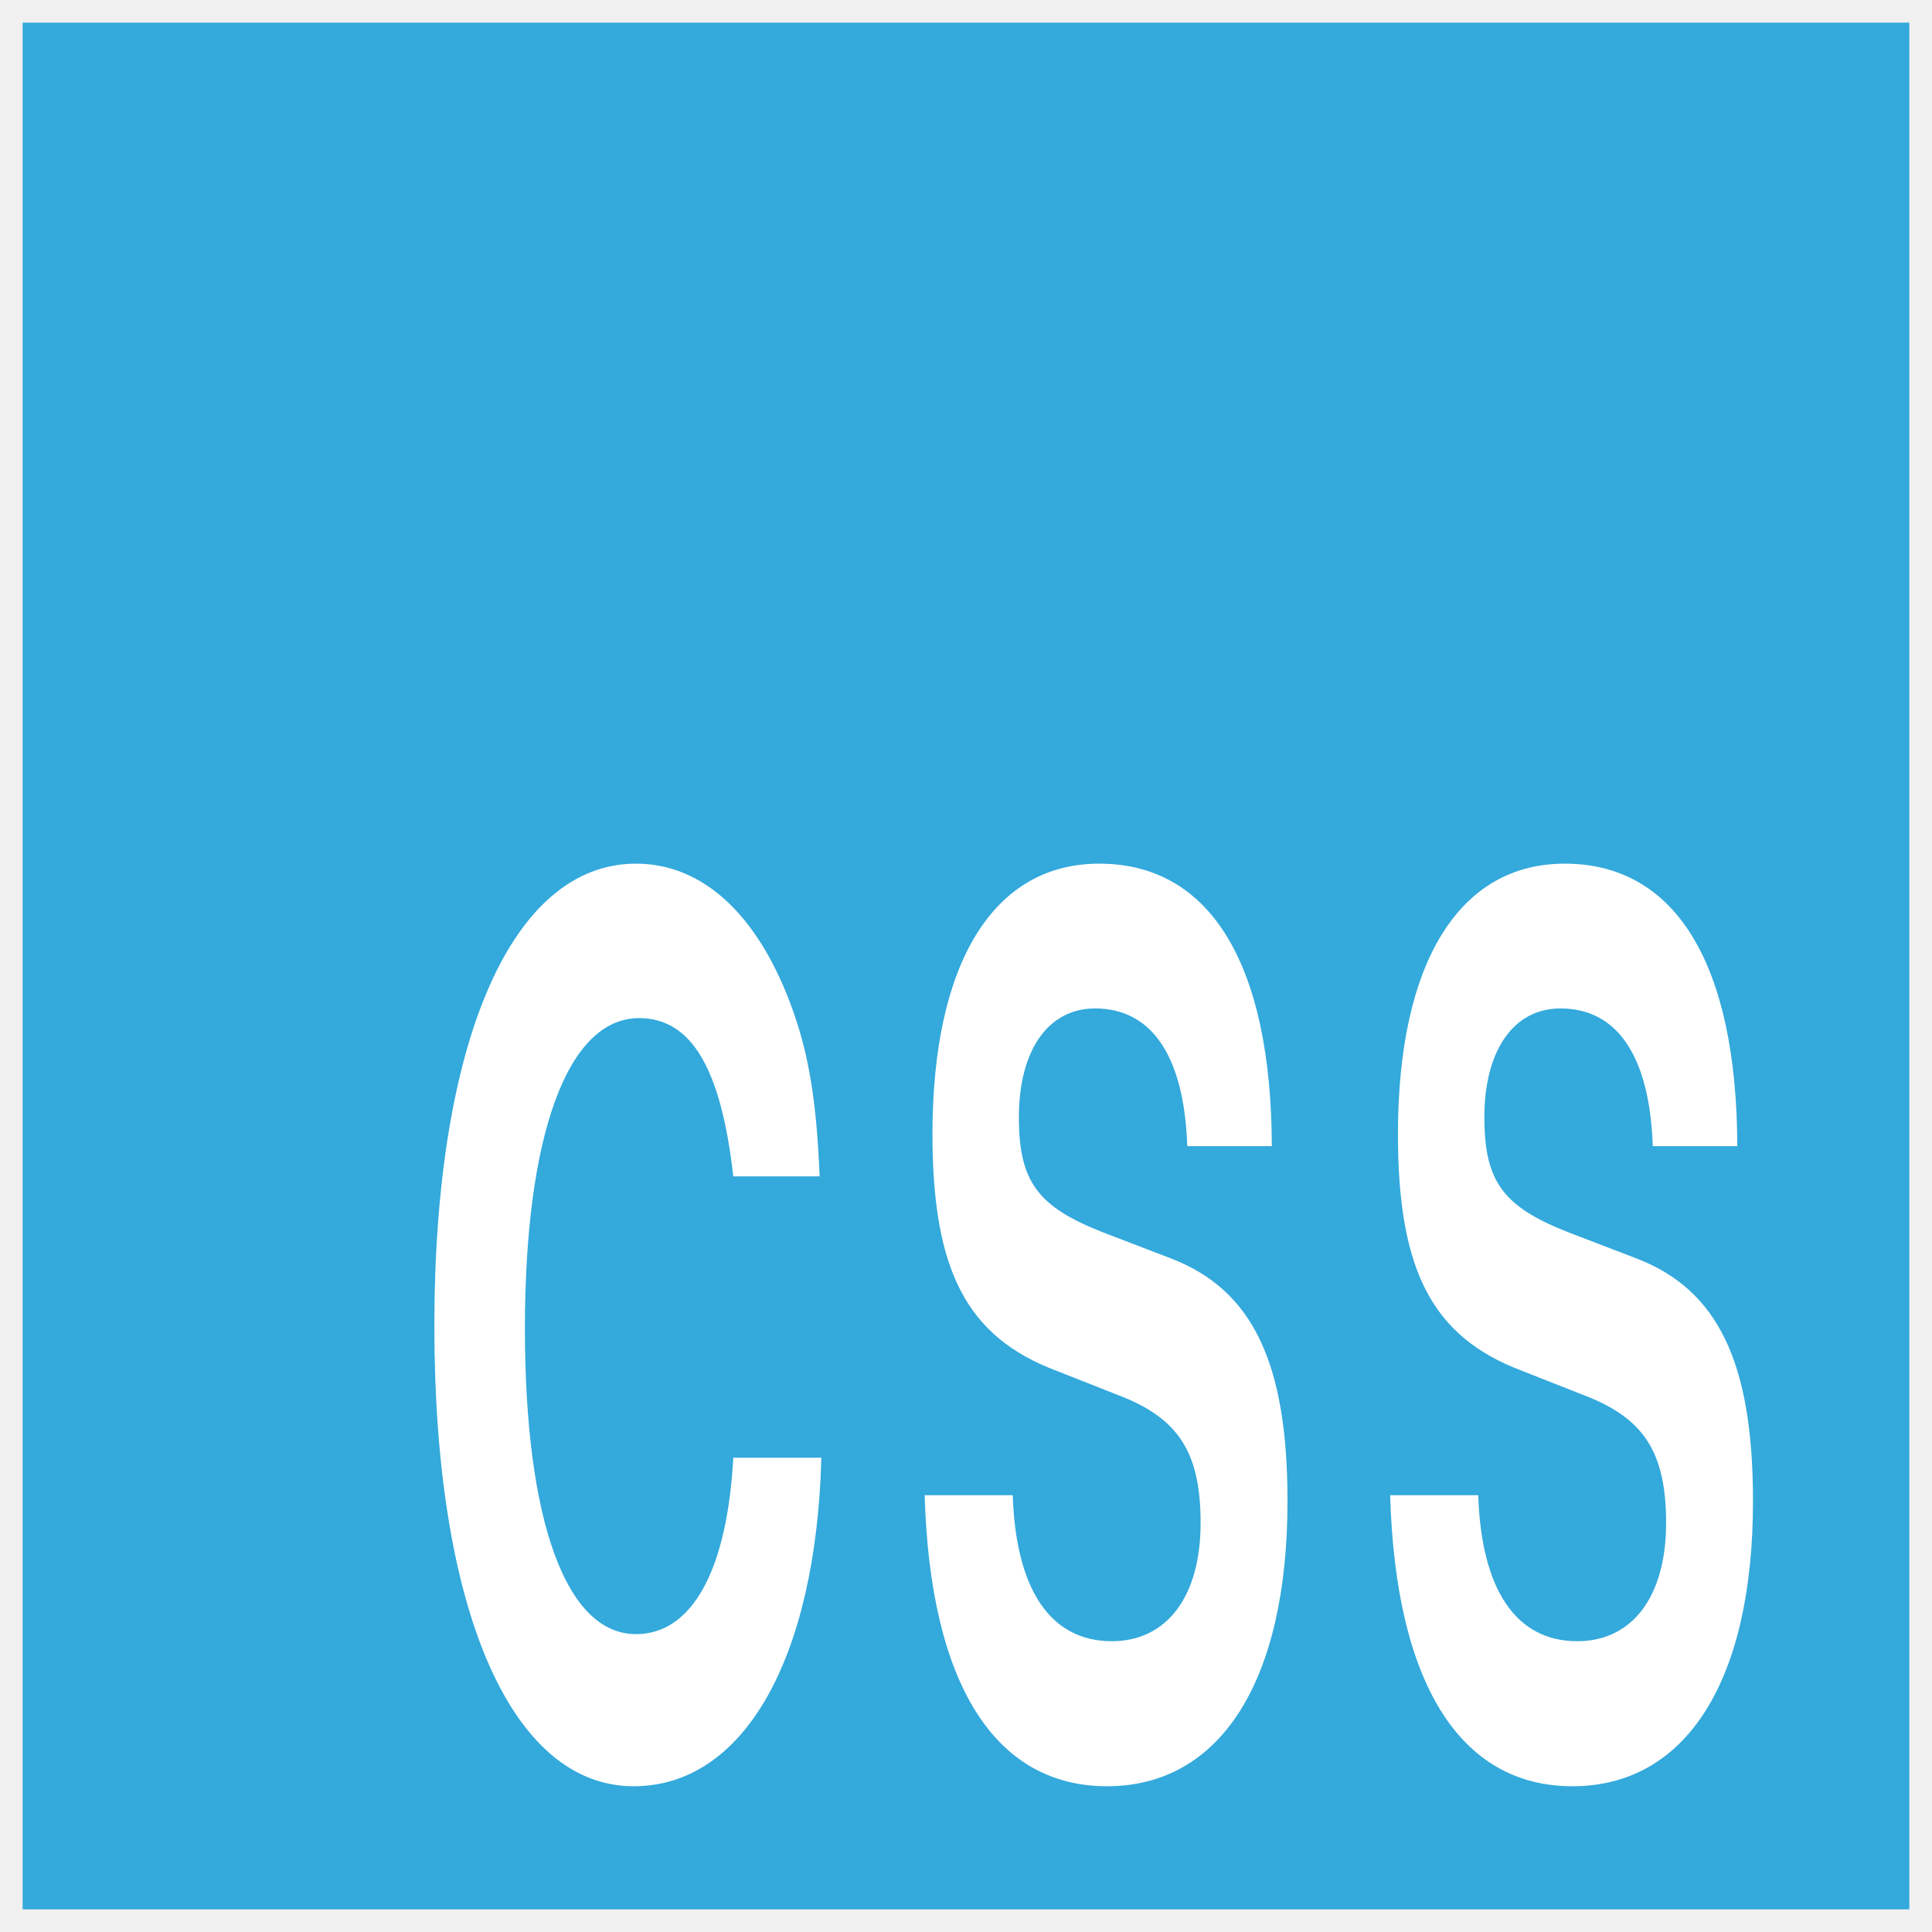
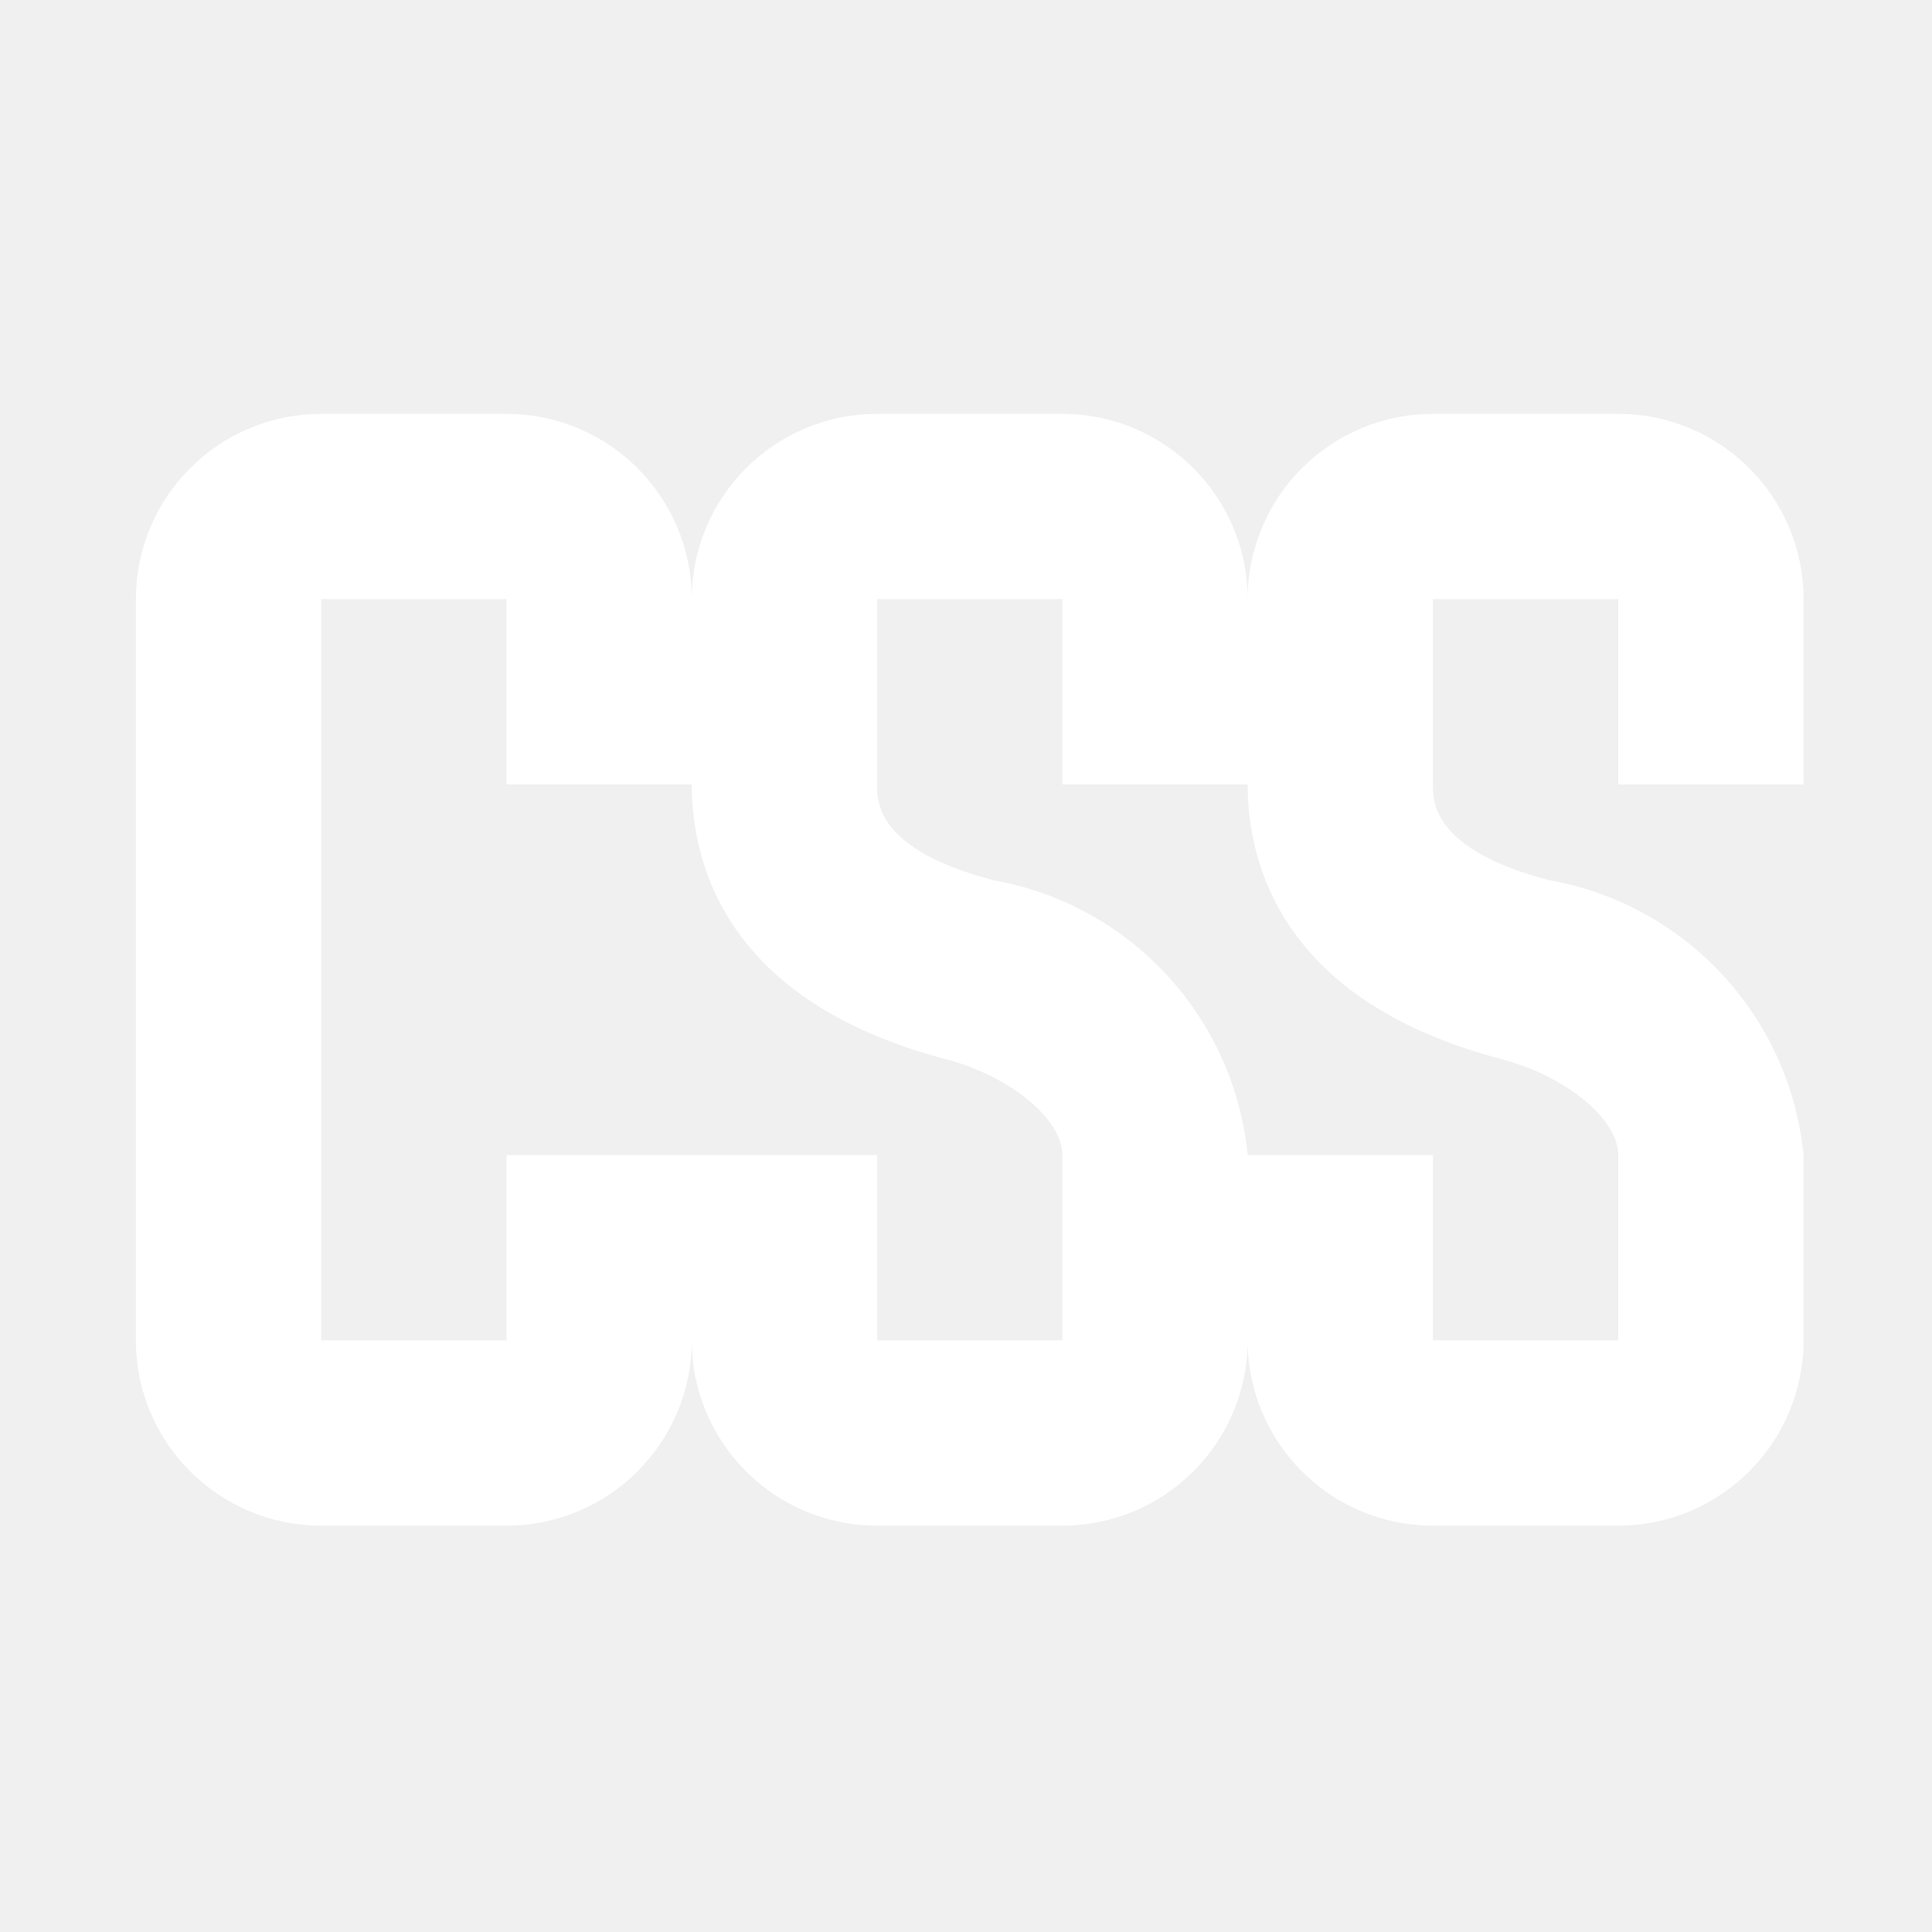
<svg xmlns="http://www.w3.org/2000/svg" viewBox="0 0 128 128">
-   <rect x="1.5" y="1.5" width="125" height="125" fill="#33a9dc" />
-   <g transform="translate(117.5,116.5) scale(0.5,1)">
-     <text x="0" y="0" text-anchor="end" font-family="'Helvetica Neue', Helvetica, Arial, sans-serif" font-weight="700" font-size="80" letter-spacing="8" fill="#fff">CSS</text>
-   </g>
+   <defs>
+     <mask id="m" maskUnits="userSpaceOnUse" x="0" y="0" width="128" height="128">
+       <g transform="translate(-40.10,-58.51) scale(6.138)">
+         <rect x="7" y="13" width="20" height="14" fill="#fff" />
+         <path d="M24 4H4v20a4 4 0 0 0 4 4h16.16A3.84 3.84 0 0 0 28 24.16V8a4 4 0 0 0-4-4m2 14h-2v-2h-2v2c0 .193 0 .703 1.254 1.033A3.345 3.345 0 0 1 26 22v2a2 2 0 0 1-2 2h-2a2 2 0 0 1-2-2 2 2 0 0 1-2 2h-2a2 2 0 0 1-2-2 2 2 0 0 1-2 2h-2a2 2 0 0 1-2-2v-8a2 2 0 0 1 2-2h2a2 2 0 0 1 2 2 2 2 0 0 1 2-2h2a2 2 0 0 1 2 2 2 2 0 0 1 2-2h2a2 2 0 0 1 2 2Z" fill="#000" />
+         <path d="M20 18h-2v-2h-2v2c0 .193 0 .703 1.254 1.033A3.345 3.345 0 0 1 20 22h2v2h2v-2c0-.388-.562-.851-1.254-1.034C20.356 20.34 20 18.84 20 18m-3.254 2.966C14.356 20.34 14 18.84 14 18h-2v-2h-2v8h2v-2h4v2h2v-2c0-.388-.562-.851-1.254-1.034" fill="#000" />
+         <rect x="26" y="26" width="2.5" height="2.5" fill="#000" />
+       </g>
+     </mask>
+   </defs>
+   <rect width="128" height="128" fill="#ffffff" mask="url(#m)" />
</svg>
